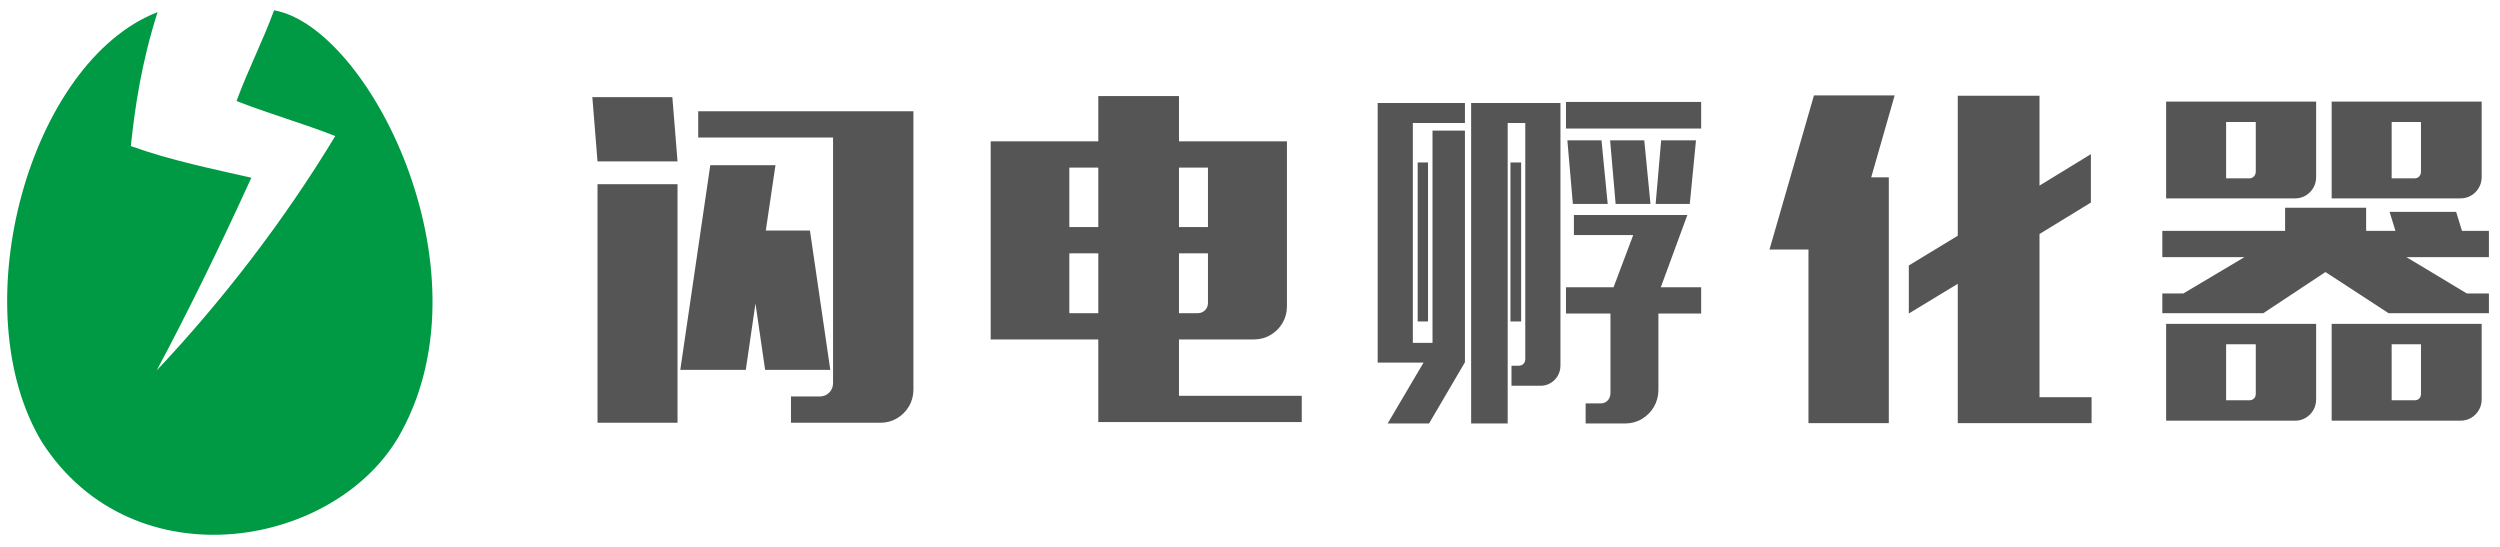
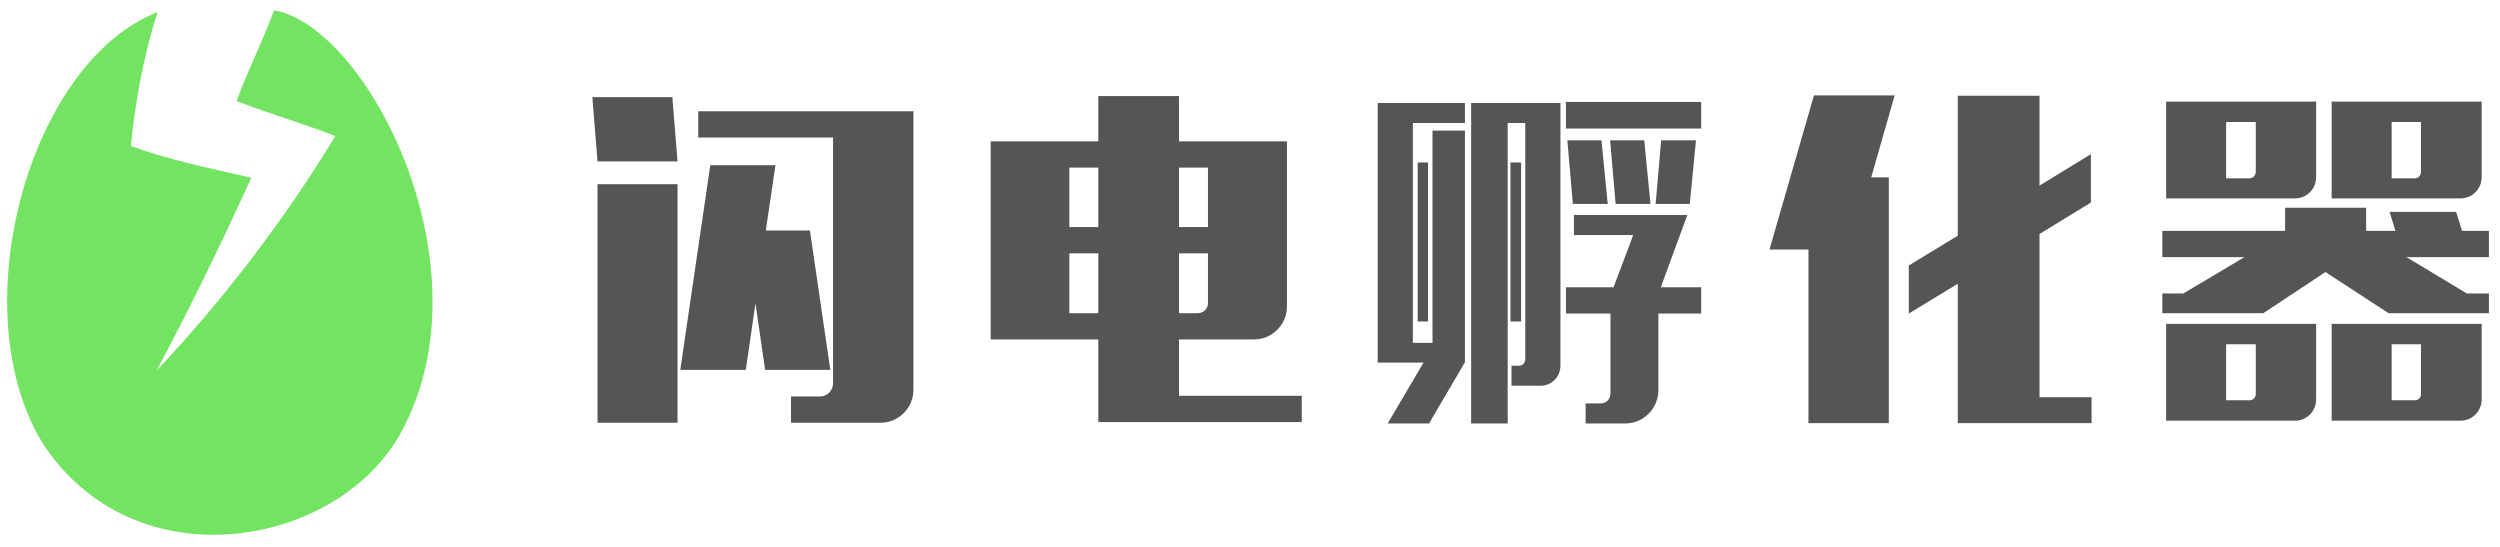
<svg xmlns="http://www.w3.org/2000/svg" width="183px" height="40px" viewBox="0 0 183 40" version="1.1">
  <defs />
  <g id="Page-1" stroke="none" stroke-width="1" fill="none" fill-rule="evenodd">
-     <g id="lightninglogo" transform="translate(-12, -11)">
-       <g id="Shape-+-Shape" transform="translate(12, 11)">
-         <path d="M3.055,32.339 C-2.829,22.512 2.183,4.516 11.534,0.888 C10.353,4.594 9.872,7.876 9.578,10.693 C12.489,11.743 15.583,12.364 18.399,13.011 C16.014,18.243 13.657,23.026 11.468,27.118 C16.228,22.067 20.746,16.232 24.542,9.958 C22.2,9.036 19.657,8.316 17.315,7.395 C18.175,5.048 19.201,3.102 20.061,0.754 C26.913,1.946 35.919,19.509 29.411,31.552 C24.872,40.088 9.786,42.844 3.055,32.339 L3.055,32.339 Z" id="Shape" fill="#009944" />
-         <path d="M49.595,11.815 L49.216,7.108 L43.359,7.108 L43.738,11.815 L49.595,11.815 L49.595,11.815 Z M49.595,30.946 L49.595,13.485 L43.738,13.485 L43.738,30.946 L49.595,30.946 L49.595,30.946 Z M54.593,27.074 L55.3,22.215 L56.007,27.074 L60.778,27.074 L59.288,16.876 L56.057,16.876 L56.764,12.093 L51.993,12.093 L49.797,27.074 L54.593,27.074 L54.593,27.074 Z M57.9,29.023 L60.02,29.023 C60.294,29.014 60.517,28.922 60.698,28.74 C60.879,28.559 60.971,28.335 60.98,28.061 L60.98,10.068 L51.109,10.068 L51.109,8.145 L66.862,8.145 L66.862,28.542 C66.857,28.985 66.748,29.39 66.533,29.748 C66.319,30.111 66.028,30.402 65.667,30.617 C65.309,30.832 64.905,30.942 64.463,30.946 L57.9,30.946 L57.9,29.023 L57.9,29.023 L57.9,29.023 Z M88.423,22.19 C88.419,22.397 88.347,22.57 88.208,22.709 C88.069,22.848 87.897,22.92 87.691,22.924 L86.302,22.924 L86.302,18.546 L88.423,18.546 L88.423,22.19 L88.423,22.19 L88.423,22.19 Z M88.423,12.27 L88.423,16.623 L86.302,16.623 L86.302,12.27 L88.423,12.27 L88.423,12.27 Z M78.275,12.27 L80.395,12.27 L80.395,16.623 L78.275,16.623 L78.275,12.27 L78.275,12.27 Z M78.275,18.546 L80.395,18.546 L80.395,22.924 L78.275,22.924 L78.275,18.546 L78.275,18.546 Z M72.519,24.847 L80.395,24.847 L80.395,30.895 L95.289,30.895 L95.289,28.972 L86.302,28.972 L86.302,24.847 L91.806,24.847 C92.247,24.843 92.651,24.733 93.009,24.518 C93.371,24.303 93.661,24.012 93.876,23.649 C94.09,23.291 94.2,22.886 94.204,22.443 L94.204,10.347 L86.302,10.347 L86.302,7.032 L80.395,7.032 L80.395,10.347 L72.519,10.347 L72.519,24.847 L72.519,24.847 L72.519,24.847 Z M104.532,11.89 L103.774,11.89 L103.774,23.531 L104.532,23.531 L104.532,11.89 L104.532,11.89 Z M111.347,11.89 L110.565,11.89 L110.565,23.531 L111.347,23.531 L111.347,11.89 L111.347,11.89 Z M121.597,10.271 L121.193,14.927 L123.692,14.927 L124.146,10.271 L121.597,10.271 L121.597,10.271 L121.597,10.271 Z M117.684,14.927 L117.229,10.271 L114.73,10.271 L115.134,14.927 L117.684,14.927 L117.684,14.927 Z M120.814,14.927 L120.36,10.271 L117.86,10.271 L118.264,14.927 L120.814,14.927 L120.814,14.927 Z M114.629,9.41 L124.525,9.41 L124.525,7.462 L114.629,7.462 L114.629,9.41 L114.629,9.41 Z M115.21,15.737 L115.21,17.205 L119.552,17.205 L118.113,21.026 L114.629,21.026 L114.629,22.949 L117.886,22.949 L117.886,28.795 C117.881,29.002 117.814,29.175 117.684,29.314 C117.553,29.453 117.385,29.525 117.179,29.529 L116.068,29.529 L116.068,30.997 L118.996,30.997 C119.438,30.992 119.842,30.879 120.2,30.659 C120.562,30.44 120.852,30.149 121.066,29.782 C121.281,29.415 121.39,29.01 121.395,28.567 L121.395,22.949 L124.525,22.949 L124.525,21.026 L121.571,21.026 L123.515,15.737 L115.21,15.737 L115.21,15.737 L115.21,15.737 Z M100.846,7.538 L107.233,7.538 L107.233,9.006 L103.421,9.006 L103.421,25.1 L104.86,25.1 L104.86,9.562 L107.233,9.562 L107.233,26.517 L104.607,30.997 L101.578,30.997 L104.203,26.543 L100.846,26.543 L100.846,7.538 L100.846,7.538 Z M107.687,7.538 L114.225,7.538 L114.225,26.771 C114.221,27.045 114.154,27.289 114.028,27.513 C113.897,27.732 113.725,27.905 113.506,28.036 C113.291,28.167 113.051,28.234 112.786,28.238 L110.641,28.238 L110.641,26.771 L111.171,26.771 C111.314,26.766 111.427,26.724 111.516,26.636 C111.604,26.547 111.646,26.433 111.65,26.29 L111.65,9.006 L110.363,9.006 L110.363,30.997 L107.687,30.997 L107.687,7.538 L107.687,7.538 Z M132.783,6.981 L129.526,18.268 L132.379,18.268 L132.379,30.971 L138.261,30.971 L138.261,12.979 L136.973,12.979 L138.69,6.981 L132.783,6.981 L132.783,6.981 L132.783,6.981 Z M139.725,22.949 L143.309,20.773 L143.309,30.971 L153.104,30.971 L153.104,29.073 L149.292,29.073 L149.292,17.129 L153.054,14.826 L153.054,11.283 L149.292,13.586 L149.292,7.006 L143.309,7.006 L143.309,17.255 L139.725,19.432 L139.725,22.949 L139.725,22.949 L139.725,22.949 Z M177.215,28.846 C177.215,28.976 177.173,29.082 177.093,29.166 C177.013,29.255 176.9,29.297 176.761,29.301 L175.069,29.301 L175.069,25.202 L177.215,25.202 L177.215,28.846 L177.215,28.846 L177.215,28.846 Z M177.215,12.574 C177.215,12.704 177.173,12.814 177.093,12.907 C177.013,13 176.9,13.05 176.761,13.055 L175.069,13.055 L175.069,8.93 L177.215,8.93 L177.215,12.574 L177.215,12.574 L177.215,12.574 Z M165.123,28.846 C165.119,28.976 165.077,29.082 164.993,29.166 C164.904,29.255 164.799,29.297 164.669,29.301 L162.952,29.301 L162.952,25.202 L165.123,25.202 L165.123,28.846 L165.123,28.846 L165.123,28.846 Z M165.123,12.574 C165.119,12.704 165.077,12.814 164.993,12.907 C164.904,13 164.799,13.05 164.669,13.055 L162.952,13.055 L162.952,8.93 L165.123,8.93 L165.123,12.574 L165.123,12.574 L165.123,12.574 Z M170.677,23.708 L170.677,30.794 L180.118,30.794 C180.408,30.79 180.669,30.718 180.901,30.579 C181.132,30.44 181.313,30.254 181.448,30.022 C181.587,29.79 181.654,29.533 181.658,29.251 L181.658,23.708 L170.677,23.708 L170.677,23.708 L170.677,23.708 Z M170.677,7.437 L170.677,14.522 L180.118,14.522 C180.408,14.518 180.669,14.446 180.901,14.307 C181.132,14.168 181.313,13.982 181.448,13.75 C181.587,13.518 181.654,13.261 181.658,12.979 L181.658,7.437 L170.677,7.437 L170.677,7.437 Z M158.56,7.437 L158.56,14.522 L168.026,14.522 C168.308,14.518 168.561,14.446 168.788,14.307 C169.015,14.168 169.2,13.982 169.335,13.75 C169.469,13.518 169.537,13.261 169.541,12.979 L169.541,7.437 L158.56,7.437 L158.56,7.437 Z M158.56,23.708 L158.56,30.794 L168.026,30.794 C168.308,30.79 168.561,30.718 168.788,30.579 C169.015,30.44 169.2,30.254 169.335,30.022 C169.469,29.79 169.537,29.533 169.541,29.251 L169.541,23.708 L158.56,23.708 L158.56,23.708 L158.56,23.708 Z M174.918,15.509 L175.347,16.901 L173.201,16.901 L173.201,15.206 L167.269,15.206 L167.269,16.901 L158.282,16.901 L158.282,18.824 L164.29,18.824 L159.822,21.482 L158.282,21.482 L158.282,22.924 L165.679,22.924 L170.223,19.913 L174.842,22.924 L182.188,22.924 L182.188,21.482 L180.573,21.482 L176.155,18.824 L182.188,18.824 L182.188,16.901 L180.219,16.901 L179.79,15.509 L174.918,15.509 L174.918,15.509 Z" id="Shape" fill="#555555" />
+     <g id="lightning-logo">
+       <g id="Page-1">
+         <g id="lightninglogo">
+           <g id="Shape-+-Shape">
+             <path d="M3.055,32.339 C-2.829,22.512 2.183,4.516 11.534,0.888 C10.353,4.594 9.872,7.876 9.578,10.693 C12.489,11.743 15.583,12.364 18.399,13.011 C16.014,18.243 13.657,23.026 11.468,27.118 C16.228,22.067 20.746,16.232 24.542,9.958 C22.2,9.036 19.657,8.316 17.315,7.395 C18.175,5.048 19.201,3.102 20.061,0.754 C26.913,1.946 35.919,19.509 29.411,31.552 C24.872,40.088 9.786,42.844 3.055,32.339 L3.055,32.339 L3.055,32.339 Z" id="Shape" fill="#73E462" />
+             <path d="M49.595,11.815 L49.216,7.108 L43.359,7.108 L43.738,11.815 L49.595,11.815 L49.595,11.815 Z M49.595,30.946 L49.595,13.485 L43.738,13.485 L43.738,30.946 L49.595,30.946 L49.595,30.946 Z M54.593,27.074 L55.3,22.215 L56.007,27.074 L60.778,27.074 L59.288,16.876 L56.057,16.876 L56.764,12.093 L51.993,12.093 L49.797,27.074 L54.593,27.074 L54.593,27.074 Z M57.9,29.023 L60.02,29.023 C60.294,29.014 60.517,28.922 60.698,28.74 C60.879,28.559 60.971,28.335 60.98,28.061 L60.98,10.068 L51.109,10.068 L51.109,8.145 L66.862,8.145 L66.862,28.542 C66.857,28.985 66.748,29.39 66.533,29.748 C66.319,30.111 66.028,30.402 65.667,30.617 C65.309,30.832 64.905,30.942 64.463,30.946 L57.9,30.946 L57.9,29.023 L57.9,29.023 Z M88.423,22.19 C88.419,22.397 88.347,22.57 88.208,22.709 C88.069,22.848 87.897,22.92 87.691,22.924 L86.302,22.924 L86.302,18.546 L88.423,18.546 L88.423,22.19 L88.423,22.19 L88.423,22.19 Z M88.423,12.27 L88.423,16.623 L86.302,16.623 L86.302,12.27 L88.423,12.27 L88.423,12.27 Z M78.275,12.27 L80.395,12.27 L80.395,16.623 L78.275,16.623 L78.275,12.27 L78.275,12.27 Z M78.275,18.546 L80.395,18.546 L80.395,22.924 L78.275,22.924 L78.275,18.546 L78.275,18.546 Z M72.519,24.847 L80.395,24.847 L80.395,30.895 L95.289,30.895 L95.289,28.972 L86.302,28.972 L86.302,24.847 L91.806,24.847 C92.247,24.843 92.651,24.733 93.009,24.518 C93.371,24.303 93.661,24.012 93.876,23.649 C94.09,23.291 94.2,22.886 94.204,22.443 L94.204,10.347 L86.302,10.347 L86.302,7.032 L80.395,7.032 L80.395,10.347 L72.519,10.347 L72.519,24.847 L72.519,24.847 L72.519,24.847 Z M104.532,11.89 L103.774,11.89 L103.774,23.531 L104.532,23.531 L104.532,11.89 L104.532,11.89 Z M111.347,11.89 L110.565,11.89 L110.565,23.531 L111.347,23.531 L111.347,11.89 L111.347,11.89 Z M121.597,10.271 L121.193,14.927 L123.692,14.927 L124.146,10.271 L121.597,10.271 L121.597,10.271 Z M117.684,14.927 L117.229,10.271 L114.73,10.271 L115.134,14.927 L117.684,14.927 L117.684,14.927 Z M120.814,14.927 L120.36,10.271 L117.86,10.271 L118.264,14.927 L120.814,14.927 L120.814,14.927 Z M114.629,9.41 L124.525,9.41 L124.525,7.462 L114.629,7.462 L114.629,9.41 L114.629,9.41 Z M115.21,15.737 L115.21,17.205 L119.552,17.205 L118.113,21.026 L114.629,21.026 L114.629,22.949 L117.886,22.949 L117.886,28.795 C117.881,29.002 117.814,29.175 117.684,29.314 C117.553,29.453 117.385,29.525 117.179,29.529 L116.068,29.529 L116.068,30.997 L118.996,30.997 C119.438,30.992 119.842,30.879 120.2,30.659 C120.562,30.44 120.852,30.149 121.066,29.782 C121.281,29.415 121.39,29.01 121.395,28.567 L121.395,22.949 L124.525,22.949 L124.525,21.026 L121.571,21.026 L123.515,15.737 L115.21,15.737 L115.21,15.737 Z M100.846,7.538 L107.233,7.538 L107.233,9.006 L103.421,9.006 L103.421,25.1 L104.86,25.1 L104.86,9.562 L107.233,9.562 L107.233,26.517 L104.607,30.997 L101.578,30.997 L104.203,26.543 L100.846,26.543 L100.846,7.538 L100.846,7.538 Z M107.687,7.538 L114.225,7.538 L114.225,26.771 C114.221,27.045 114.154,27.289 114.028,27.513 C113.897,27.732 113.725,27.905 113.506,28.036 C113.291,28.167 113.051,28.234 112.786,28.238 L110.641,28.238 L110.641,26.771 L111.171,26.771 C111.314,26.766 111.427,26.724 111.516,26.636 C111.604,26.547 111.646,26.433 111.65,26.29 L111.65,9.006 L110.363,9.006 L110.363,30.997 L107.687,30.997 L107.687,7.538 L107.687,7.538 Z M132.783,6.981 L129.526,18.268 L132.379,18.268 L132.379,30.971 L138.261,30.971 L138.261,12.979 L136.973,12.979 L138.69,6.981 L132.783,6.981 L132.783,6.981 L132.783,6.981 Z M139.725,22.949 L143.309,20.773 L143.309,30.971 L153.104,30.971 L153.104,29.073 L149.292,29.073 L149.292,17.129 L153.054,14.826 L153.054,11.283 L149.292,13.586 L149.292,7.006 L143.309,7.006 L143.309,17.255 L139.725,19.432 L139.725,22.949 L139.725,22.949 L139.725,22.949 Z M177.215,28.846 C177.215,28.976 177.173,29.082 177.093,29.166 C177.013,29.255 176.9,29.297 176.761,29.301 L175.069,29.301 L175.069,25.202 L177.215,25.202 L177.215,28.846 L177.215,28.846 Z M177.215,12.574 C177.215,12.704 177.173,12.814 177.093,12.907 C177.013,13 176.9,13.05 176.761,13.055 L175.069,13.055 L175.069,8.93 L177.215,8.93 L177.215,12.574 L177.215,12.574 Z M165.123,28.846 C165.119,28.976 165.077,29.082 164.993,29.166 C164.904,29.255 164.799,29.297 164.669,29.301 L162.952,29.301 L162.952,25.202 L165.123,25.202 L165.123,28.846 L165.123,28.846 Z M165.123,12.574 C165.119,12.704 165.077,12.814 164.993,12.907 C164.904,13 164.799,13.05 164.669,13.055 L162.952,13.055 L162.952,8.93 L165.123,8.93 L165.123,12.574 L165.123,12.574 Z M170.677,23.708 L170.677,30.794 L180.118,30.794 C180.408,30.79 180.669,30.718 180.901,30.579 C181.132,30.44 181.313,30.254 181.448,30.022 C181.587,29.79 181.654,29.533 181.658,29.251 L181.658,23.708 L170.677,23.708 L170.677,23.708 Z M170.677,7.437 L170.677,14.522 L180.118,14.522 C180.408,14.518 180.669,14.446 180.901,14.307 C181.132,14.168 181.313,13.982 181.448,13.75 C181.587,13.518 181.654,13.261 181.658,12.979 L181.658,7.437 L170.677,7.437 L170.677,7.437 Z M158.56,7.437 L158.56,14.522 L168.026,14.522 C168.308,14.518 168.561,14.446 168.788,14.307 C169.015,14.168 169.2,13.982 169.335,13.75 C169.469,13.518 169.537,13.261 169.541,12.979 L169.541,7.437 L158.56,7.437 L158.56,7.437 Z M158.56,23.708 L158.56,30.794 L168.026,30.794 C168.308,30.79 168.561,30.718 168.788,30.579 C169.015,30.44 169.2,30.254 169.335,30.022 C169.469,29.79 169.537,29.533 169.541,29.251 L169.541,23.708 L158.56,23.708 L158.56,23.708 Z M174.918,15.509 L175.347,16.901 L173.201,16.901 L173.201,15.206 L167.269,15.206 L167.269,16.901 L158.282,16.901 L158.282,18.824 L164.29,18.824 L159.822,21.482 L158.282,21.482 L158.282,22.924 L165.679,22.924 L170.223,19.913 L174.842,22.924 L182.188,22.924 L182.188,21.482 L180.573,21.482 L176.155,18.824 L182.188,18.824 L182.188,16.901 L180.219,16.901 L179.79,15.509 L174.918,15.509 L174.918,15.509 Z" id="Shape" fill="#555555" />
+           </g>
+         </g>
      </g>
    </g>
  </g>
</svg>
